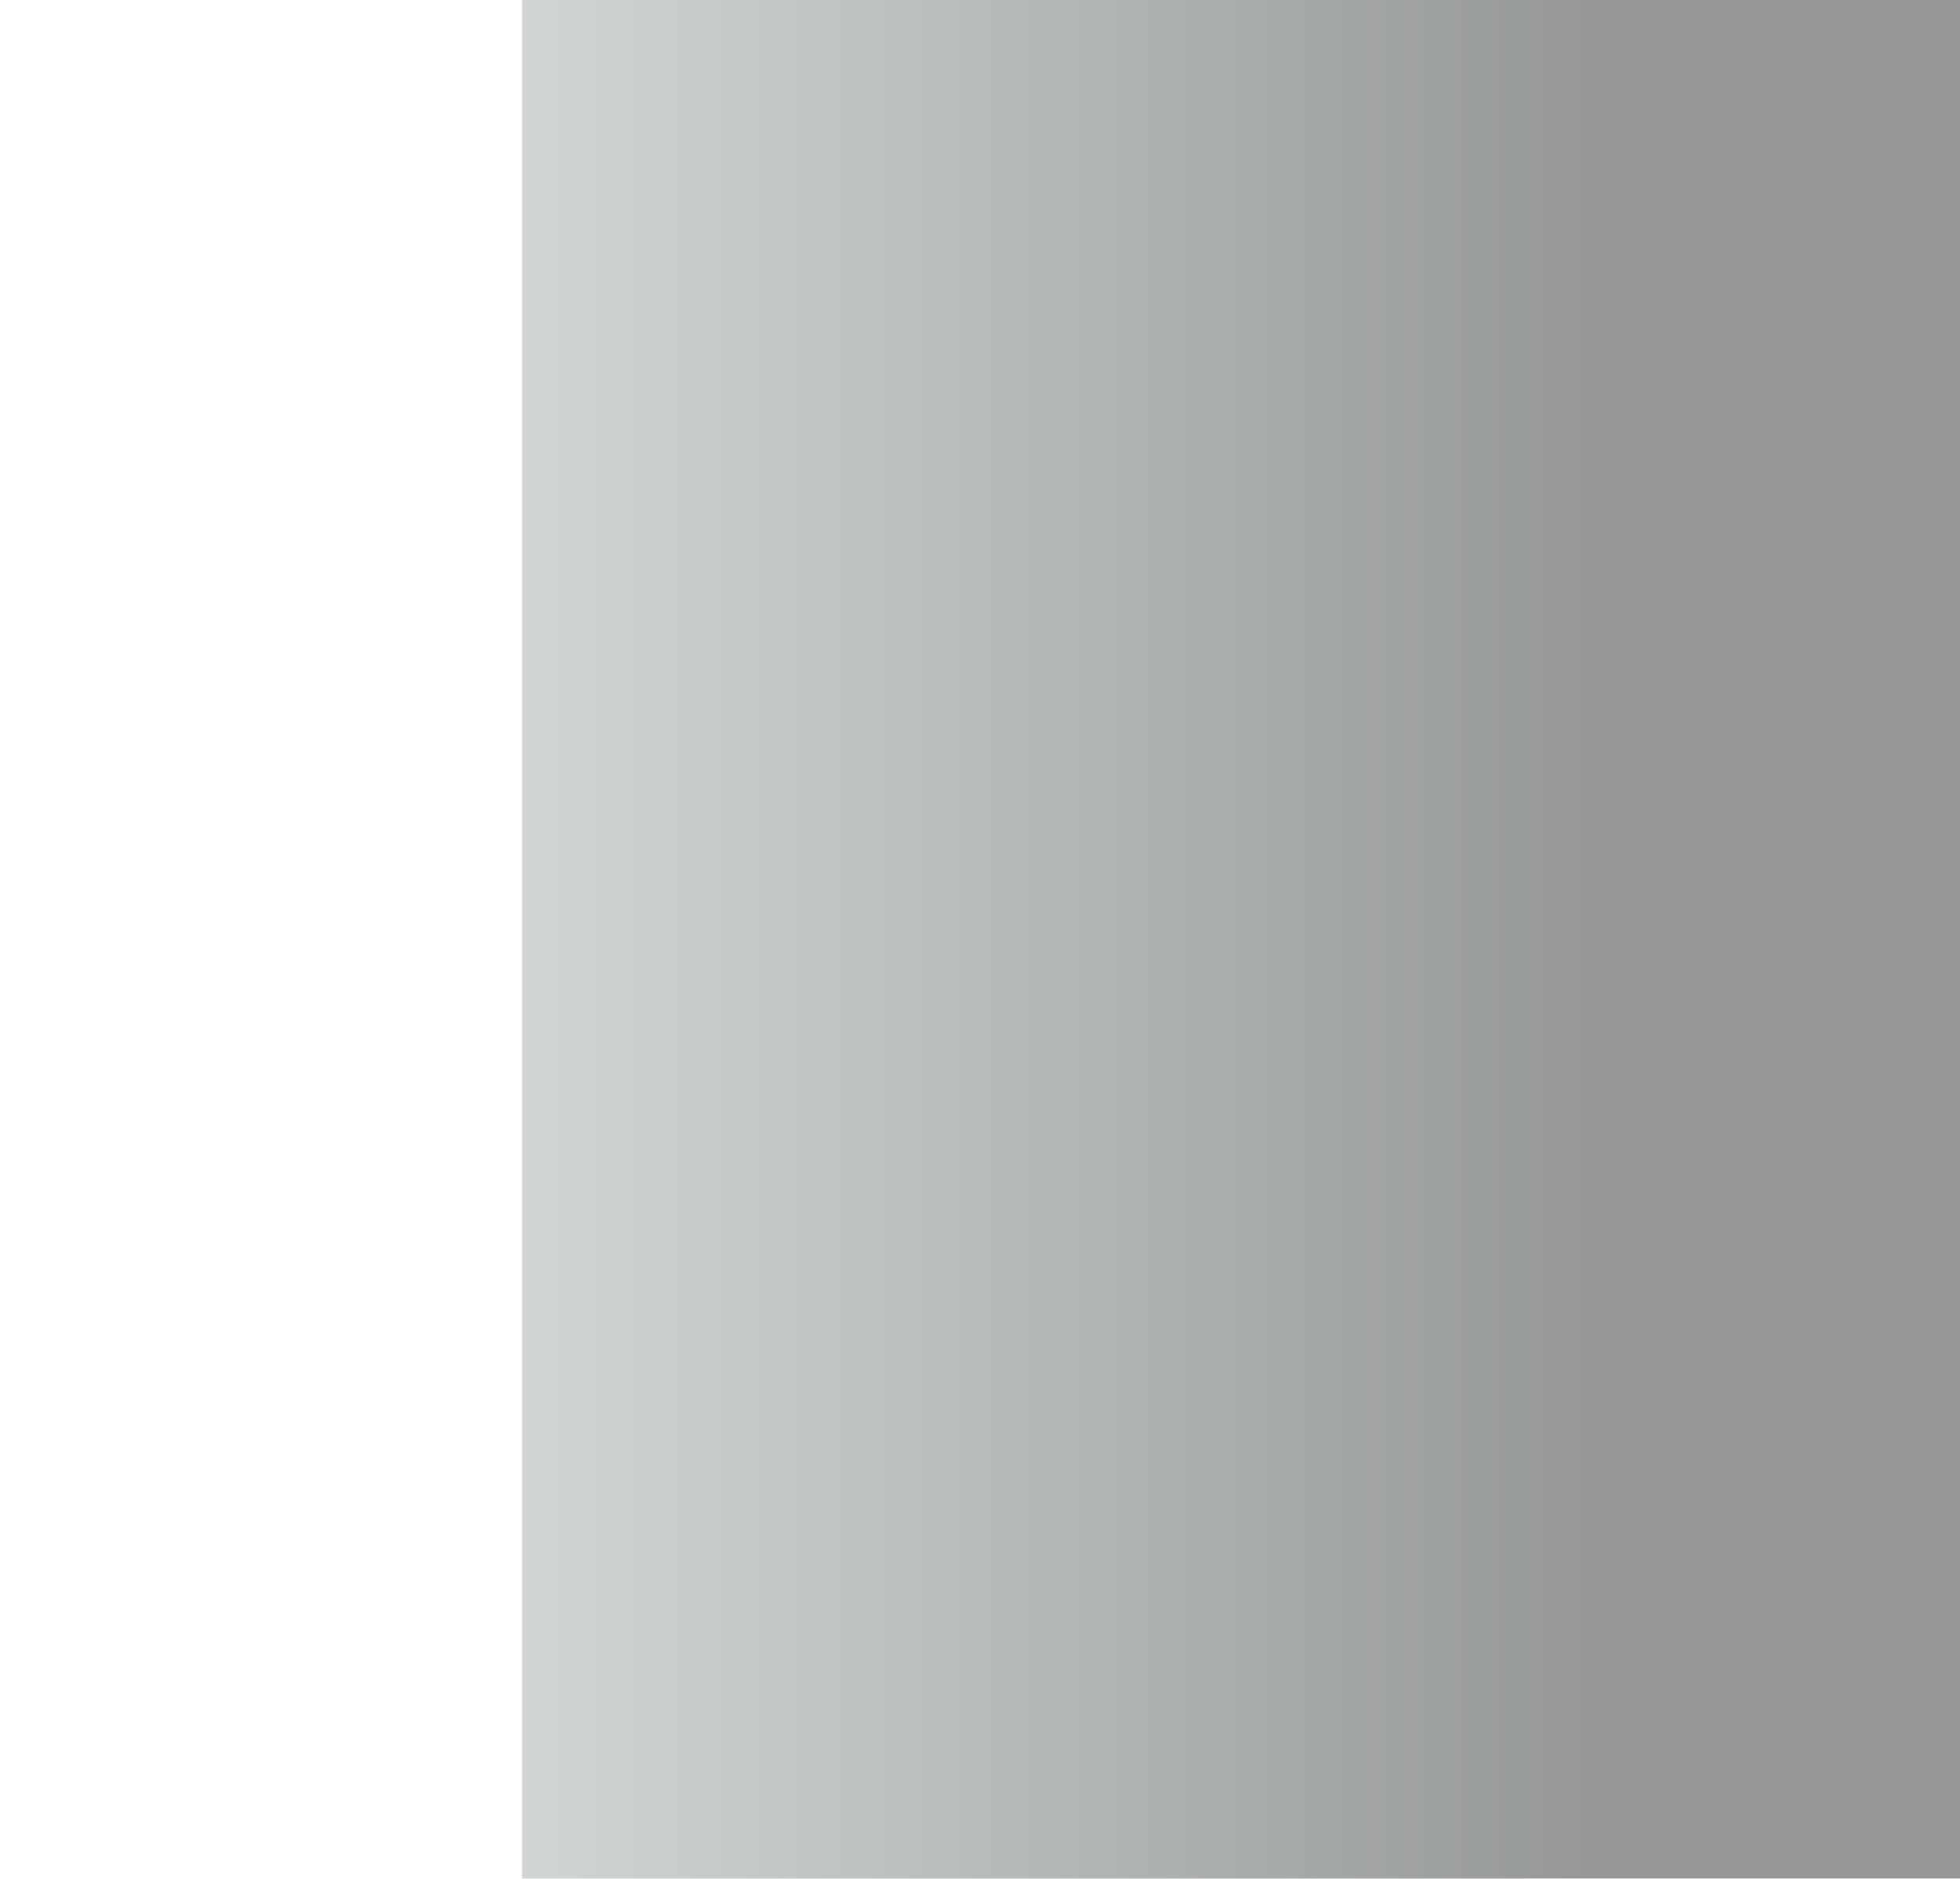
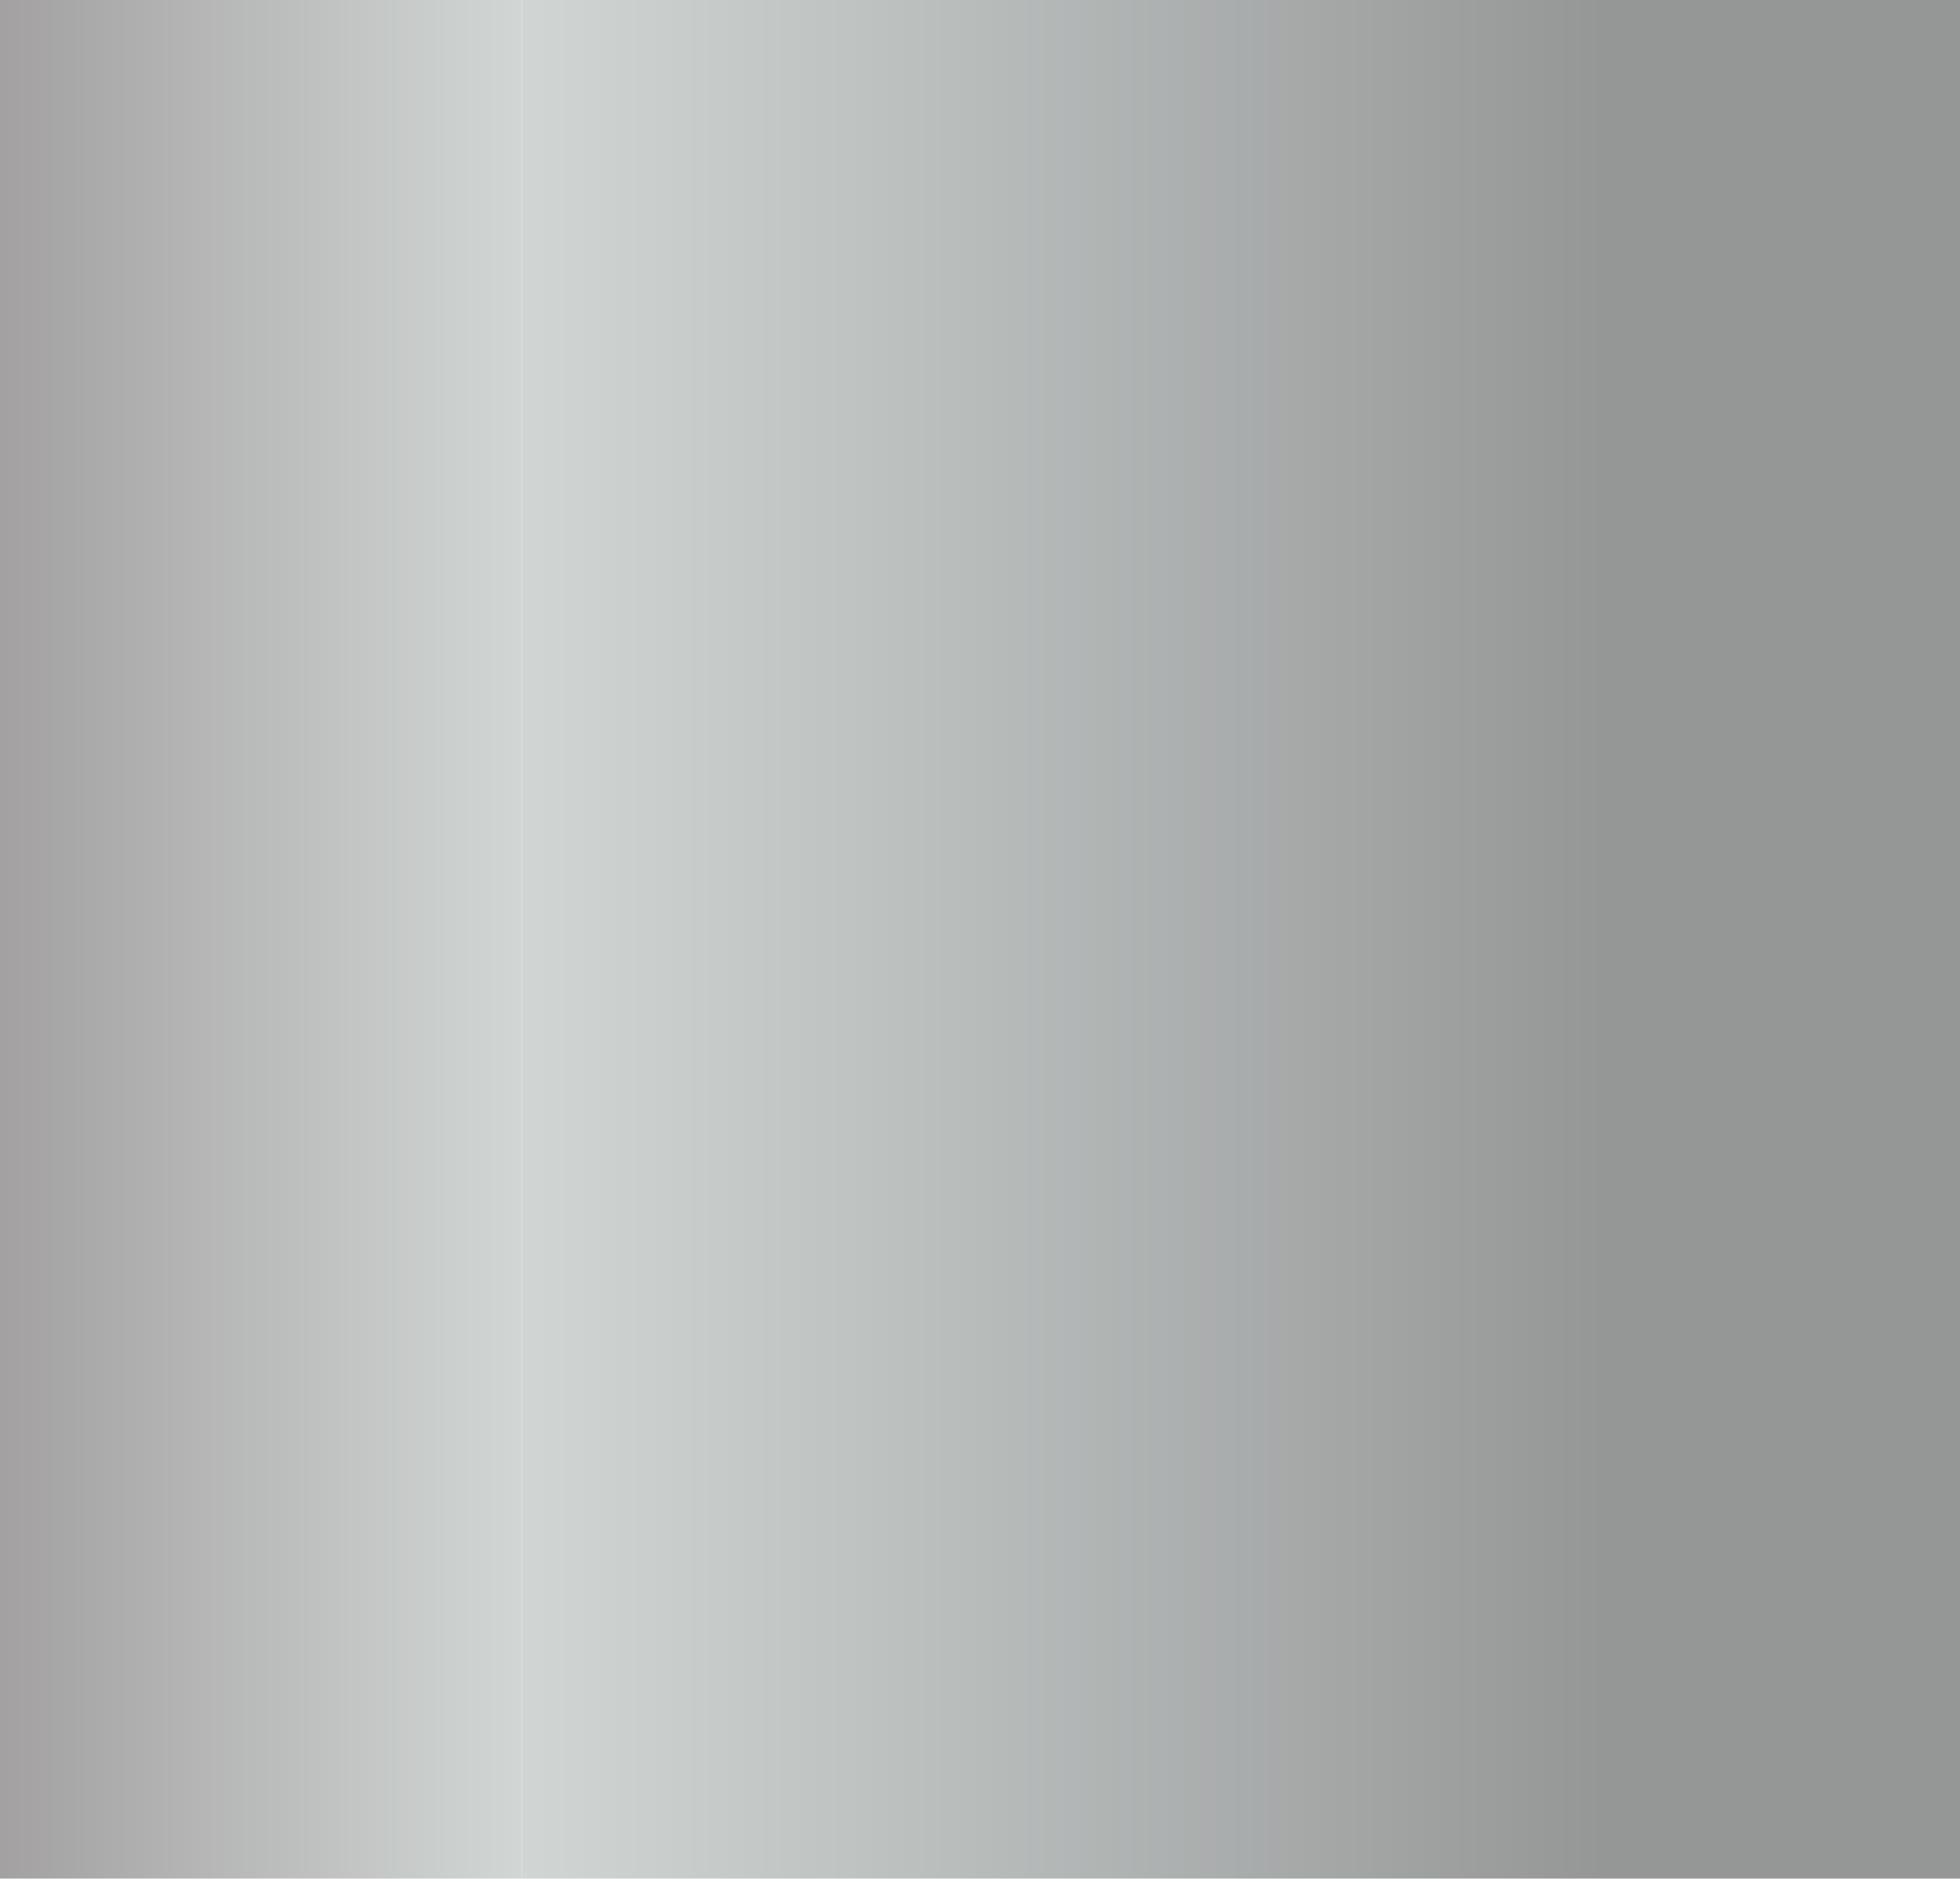
<svg xmlns="http://www.w3.org/2000/svg" version="1.1" id="Слой_1" x="0px" y="0px" viewBox="0 0 16.9 16.2" style="enable-background:new 0 0 16.9 16.2;" xml:space="preserve">
  <style type="text/css">
	.st0{fill:url(#низ_прям_слева_2_);}
- 	.st1{fill:url(#белый_низ_слева_2_);}
+ 	.st1{fill:url(#SVGID_1_);}
</style>
-   <linearGradient id="низ_прям_слева_2_" gradientUnits="userSpaceOnUse" x1="4.469" y1="99.593" x2="16.869" y2="99.593" gradientTransform="matrix(1 0 0 -1 0 107.6725)">
+   <linearGradient id="низ_прям_слева_2_" gradientUnits="userSpaceOnUse" x1="4.469" y1="495.707" x2="16.869" y2="495.707" gradientTransform="matrix(1 0 0 1 0 -487.6075)">
    <stop offset="0" style="stop-color:#D1D6D5" />
    <stop offset="0.756" style="stop-color:#959797" />
    <stop offset="1" style="stop-color:#959797" />
  </linearGradient>
  <polygon id="низ_прям_слева_1_" class="st0" points="4.5,16.2 16.9,16.2 16.9,0 4.5,0 " />
-   <linearGradient id="белый_низ_слева_2_" gradientUnits="userSpaceOnUse" x1="-2.918" y1="104.733" x2="7.384" y2="94.431" gradientTransform="matrix(1 0 0 -1 0 107.6725)">
-     <stop offset="0" style="stop-color:#FFFFFF" />
-     <stop offset="1" style="stop-color:#FFFFFF" />
+   <linearGradient id="SVGID_1_" gradientUnits="userSpaceOnUse" x1="2.325638e-02" y1="400.66" x2="4.471" y2="400.66" gradientTransform="matrix(1 0 0 1 0 -392.56)">
+     <stop offset="0" style="stop-color:#A3A1A1" />
+     <stop offset="1" style="stop-color:#D1D6D5" />
  </linearGradient>
-   <polygon id="белый_низ_слева_1_" class="st1" points="4.5,16.2 0,16.2 0,0 4.5,0 " />
+   <polygon class="st1" points="4.5,16.2 0,16.2 0,0 4.5,0 " />
</svg>
